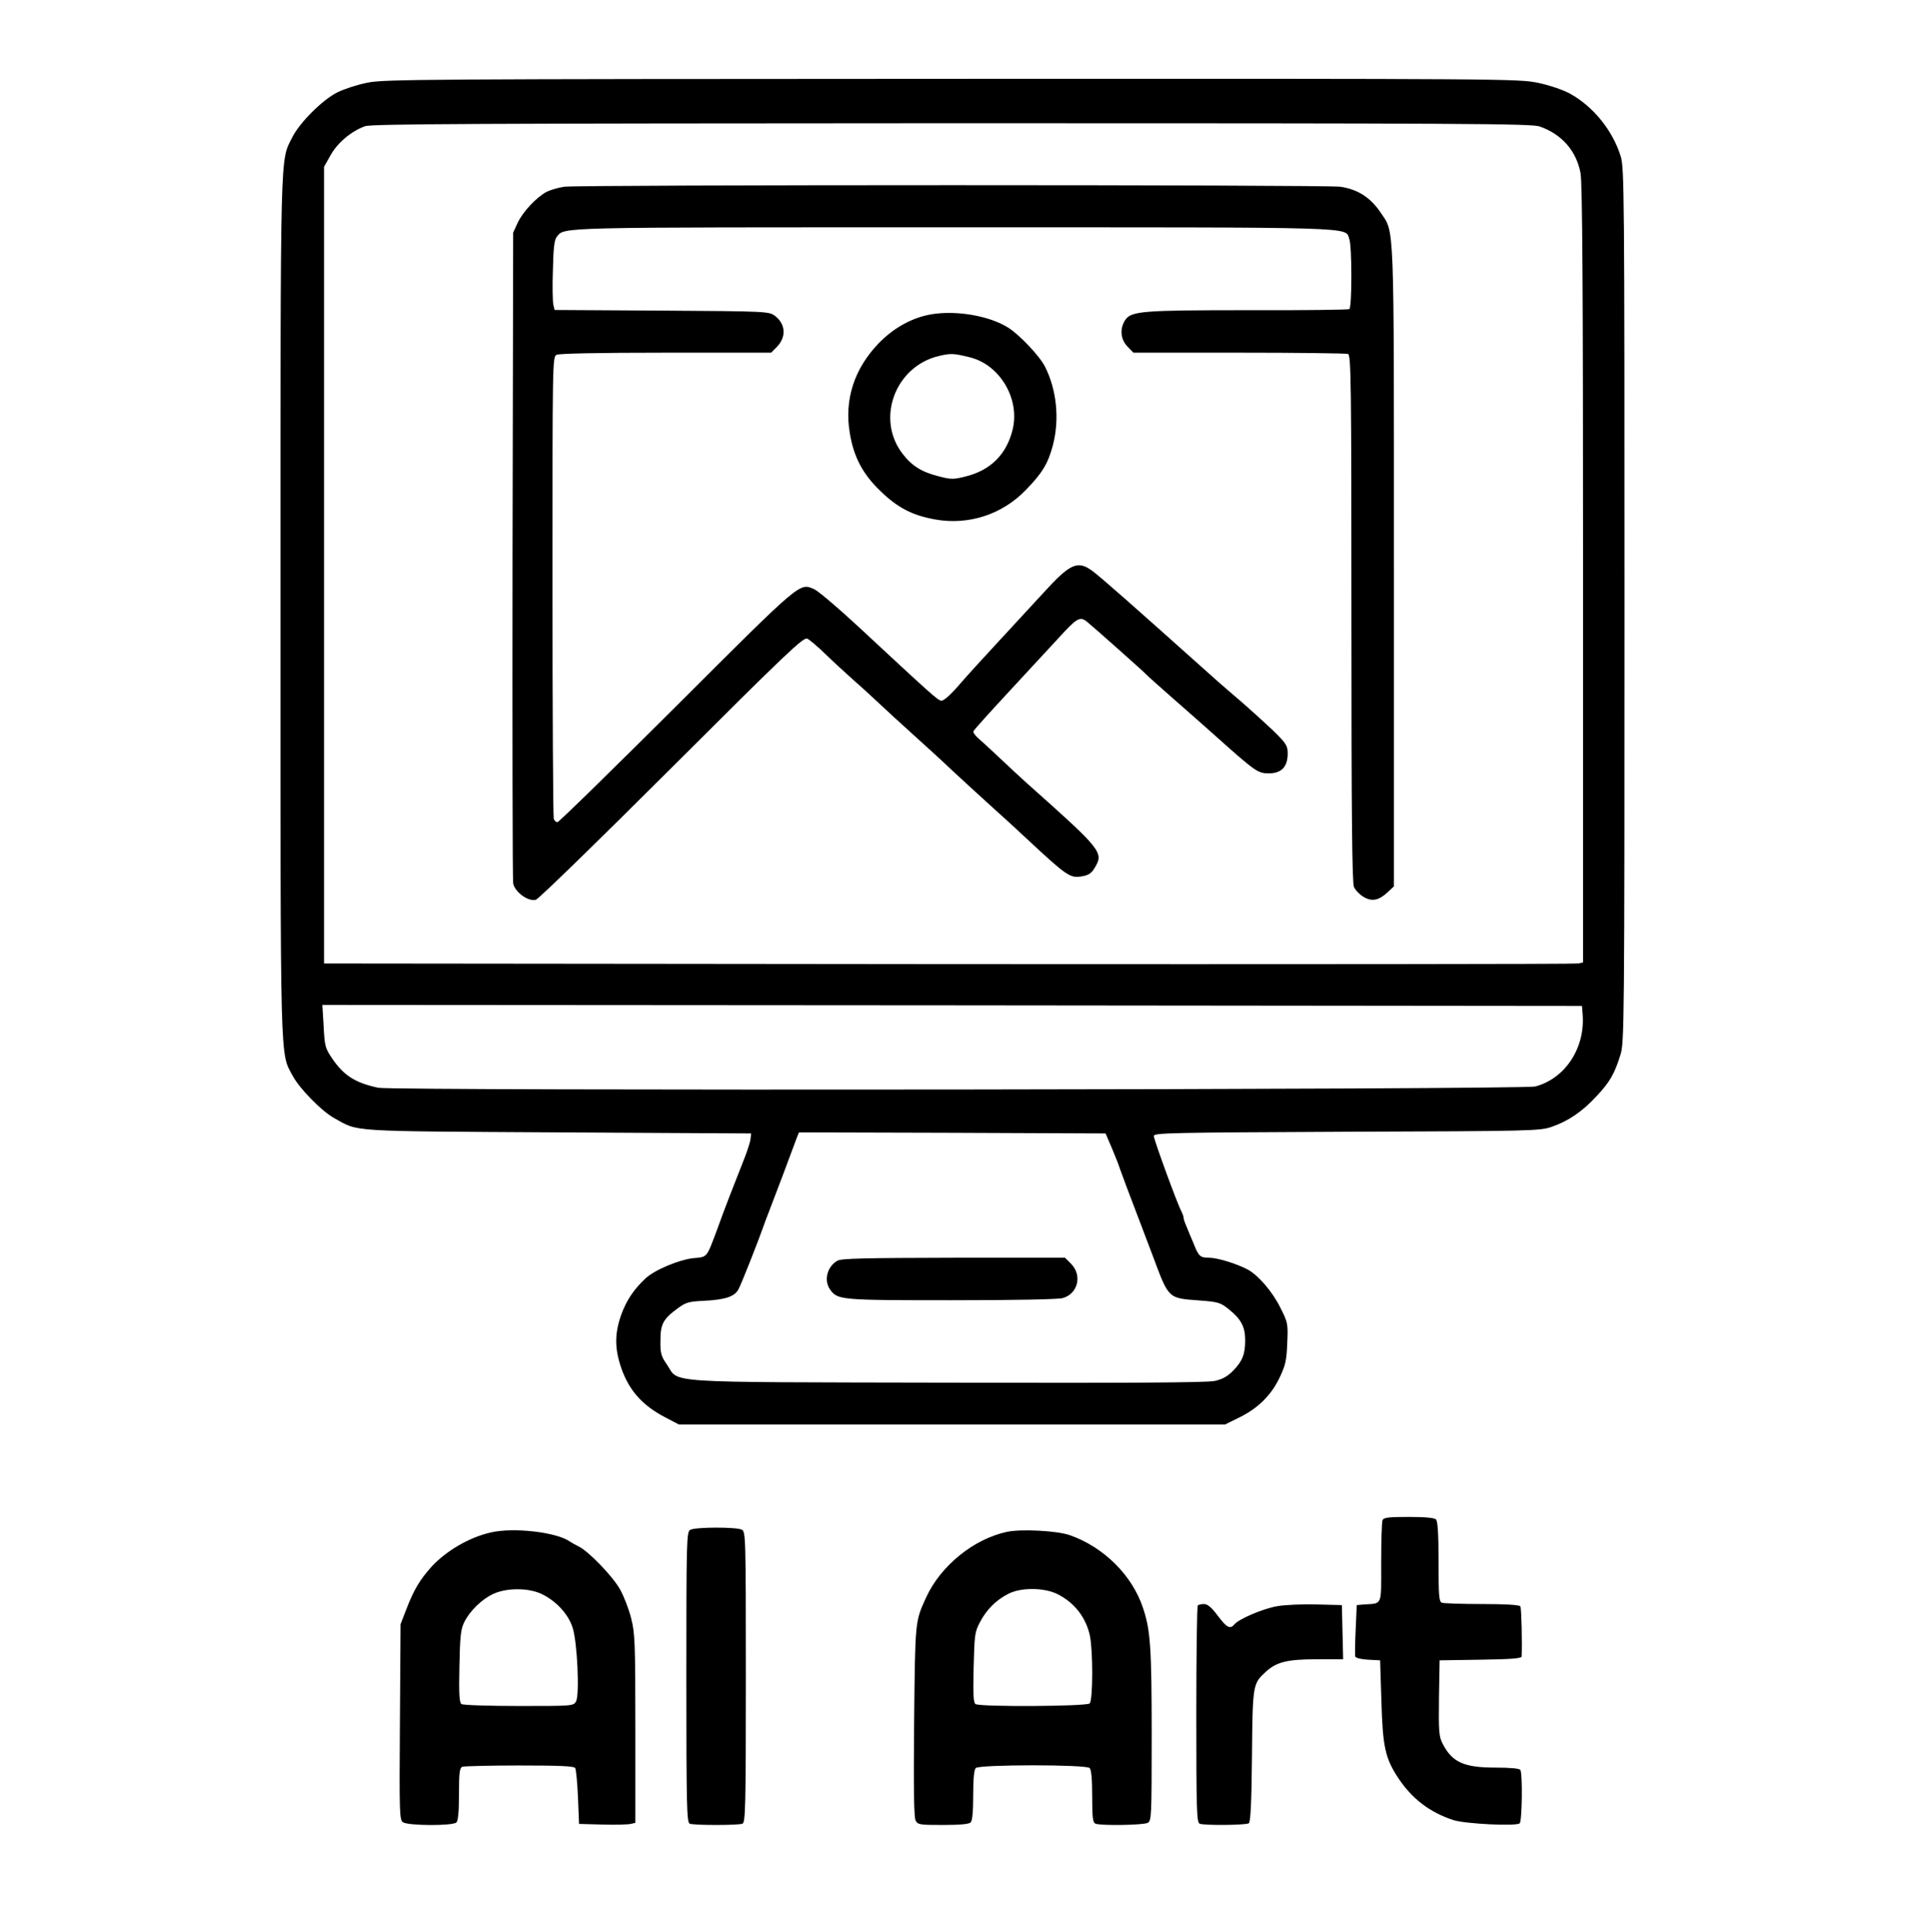
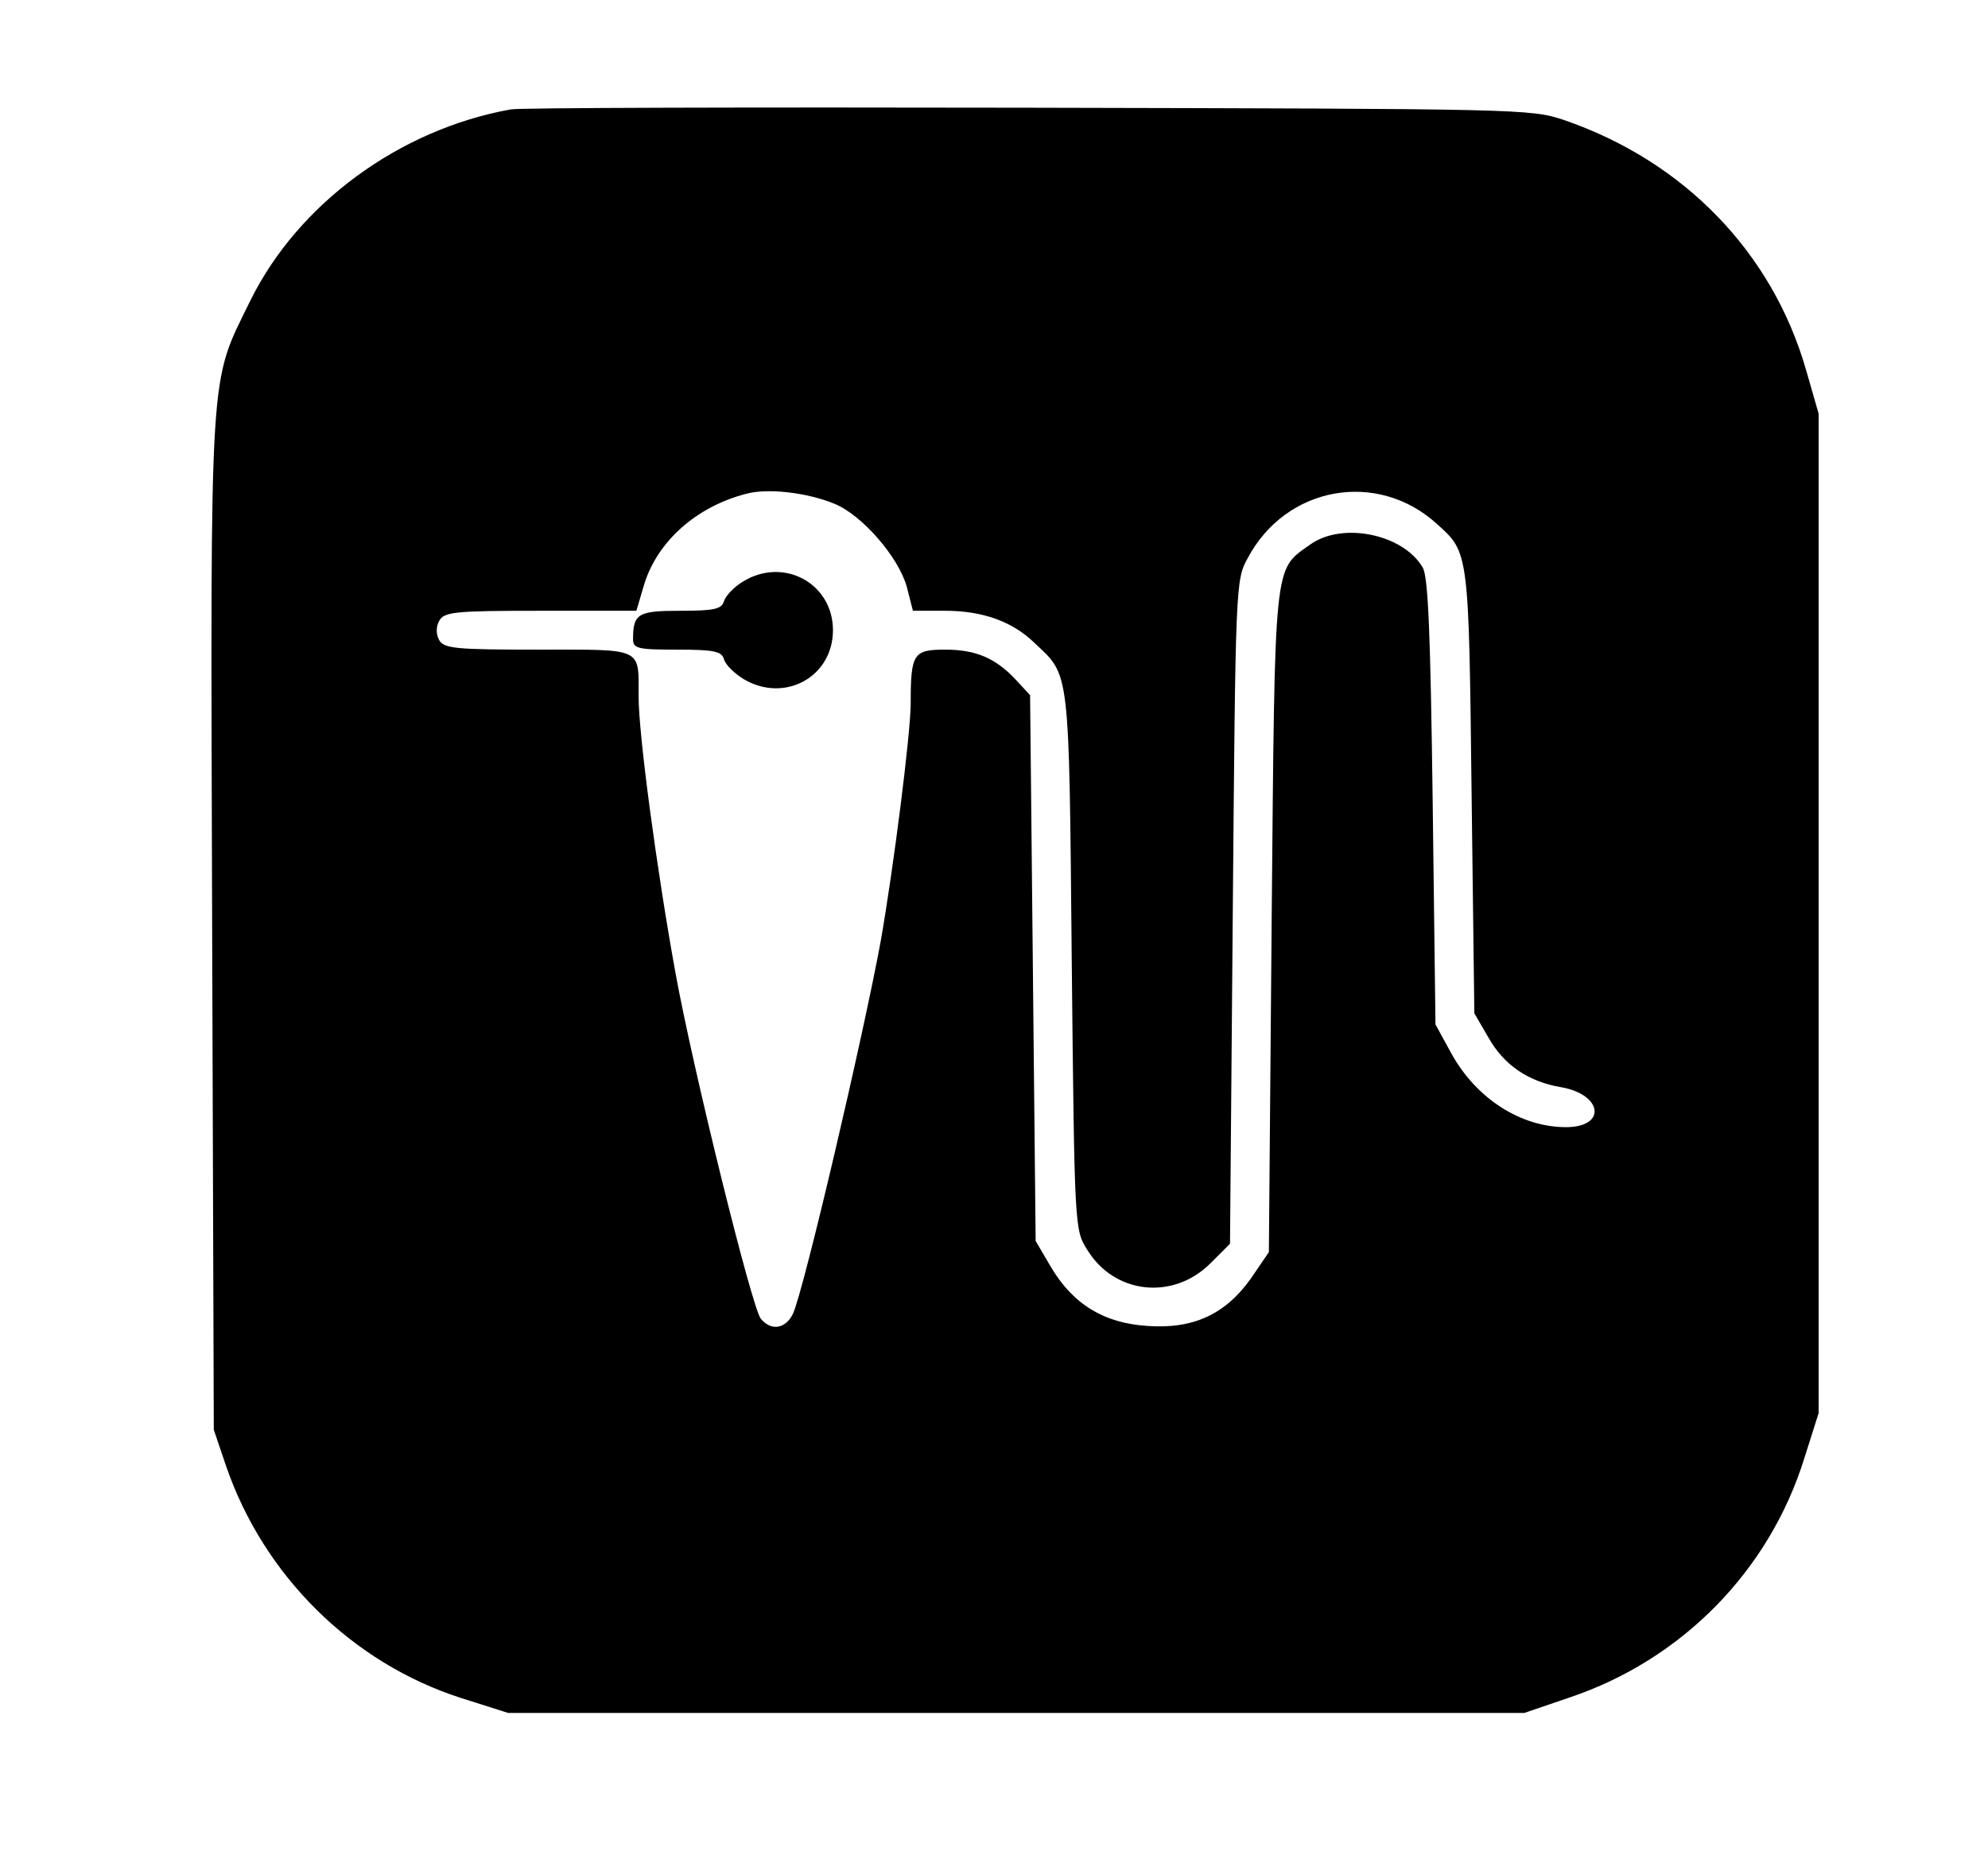
- <svg xmlns="http://www.w3.org/2000/svg" version="1.0" width="900pt" height="909pt" viewBox="0 0 900 909" preserveAspectRatio="xMidYMid meet">
-   <g transform="translate(0,909) scale(0.1,-0.1)" fill="#000000" stroke="none">
-     <path d="M1730 8701 c-47 -9 -110 -30 -141 -45 -71 -35 -179 -143 -214 -213 -57 -115 -55 -14 -55 -2201 0 -2207 -3 -2103 58 -2217 33 -60 134 -164 195 -198 118 -65 50 -61 1052 -67 l910 -5 -3 -25 c-1 -14 -14 -54 -28 -90 -56 -142 -94 -239 -128 -334 -52 -139 -46 -132 -113 -138 -67 -7 -184 -56 -226 -96 -55 -52 -89 -103 -113 -169 -34 -95 -32 -170 7 -272 38 -95 98 -159 199 -212 l65 -34 1285 0 1285 0 67 33 c88 43 152 106 191 190 27 57 32 80 35 161 4 90 3 96 -32 165 -38 77 -105 155 -157 182 -55 28 -141 54 -179 54 -42 0 -49 6 -74 70 -11 25 -25 59 -32 77 -8 17 -14 36 -14 42 0 6 -5 19 -10 29 -17 29 -130 338 -130 355 0 15 79 16 908 20 874 3 909 4 964 23 79 27 146 73 212 145 63 67 84 105 112 194 18 58 19 133 19 2115 0 1968 -1 2058 -18 2115 -38 121 -128 233 -238 294 -33 18 -94 39 -150 51 -93 19 -135 20 -2759 19 -2482 -1 -2671 -2 -2750 -18z m5515 -206 c104 -36 173 -114 193 -219 9 -44 12 -548 12 -1887 l0 -1829 -22 -5 c-13 -3 -1346 -4 -2963 -3 l-2940 3 0 1875 0 1875 31 55 c33 59 98 113 162 136 30 11 535 13 2759 14 2433 0 2727 -2 2768 -15z m203 -4179 c13 -158 -82 -303 -223 -340 -60 -15 -5371 -21 -5445 -6 -107 23 -160 56 -215 135 -35 52 -37 59 -42 155 l-6 100 2964 -2 2964 -3 3 -39z m-2215 -631 c16 -38 33 -81 37 -95 5 -14 20 -55 34 -92 44 -116 72 -189 120 -316 77 -207 72 -202 219 -213 93 -7 101 -10 143 -44 56 -46 74 -81 74 -144 0 -65 -13 -98 -57 -143 -27 -27 -50 -40 -87 -48 -36 -8 -414 -10 -1261 -8 -1370 3 -1255 -4 -1317 86 -27 39 -31 53 -30 113 0 77 13 101 83 152 35 26 51 31 117 34 106 5 150 20 168 56 14 26 93 227 114 287 5 14 17 48 28 75 17 43 108 284 133 353 l9 22 721 -2 722 -3 30 -70z" />
-     <path d="M2655 8211 c-27 -4 -65 -15 -83 -24 -49 -27 -111 -93 -136 -146 l-21 -46 -3 -1515 c-1 -833 0 -1530 3 -1548 8 -41 71 -87 107 -77 13 4 301 284 640 623 540 539 619 614 637 606 11 -5 51 -39 88 -75 37 -36 93 -87 123 -114 30 -26 84 -75 120 -109 36 -34 112 -104 170 -156 58 -52 141 -128 185 -170 44 -41 125 -115 180 -165 55 -49 129 -117 165 -151 191 -178 206 -188 260 -179 32 5 46 14 61 39 45 74 36 84 -321 402 -30 27 -87 80 -126 117 -40 38 -85 79 -100 92 -14 12 -25 27 -23 33 2 6 76 88 164 183 88 95 193 209 234 253 89 98 103 106 136 80 31 -25 267 -235 280 -249 6 -7 59 -54 118 -106 59 -52 147 -129 195 -172 201 -180 211 -187 263 -187 60 0 89 31 89 93 0 37 -6 47 -67 107 -38 36 -102 94 -143 130 -41 35 -111 95 -154 134 -369 330 -507 452 -553 487 -71 53 -105 39 -234 -103 -52 -56 -148 -160 -214 -232 -66 -71 -149 -162 -184 -203 -41 -47 -71 -73 -82 -71 -17 3 -46 29 -389 348 -96 89 -190 169 -209 177 -69 30 -57 40 -646 -548 -303 -302 -555 -549 -562 -549 -6 0 -14 7 -17 16 -3 9 -6 501 -6 1094 0 1057 0 1080 19 1090 13 6 193 10 515 10 l495 0 25 25 c48 48 44 110 -8 149 -27 20 -40 21 -532 24 l-504 3 -6 25 c-3 13 -5 87 -2 163 2 103 7 143 18 156 39 47 -29 45 1865 45 1946 0 1843 3 1865 -55 13 -34 13 -322 0 -330 -5 -3 -218 -6 -473 -5 -504 0 -554 -4 -582 -47 -26 -40 -22 -90 11 -124 l28 -29 497 0 c274 0 504 -3 513 -6 14 -6 16 -125 16 -1245 0 -925 3 -1245 12 -1264 6 -14 26 -35 44 -46 40 -24 72 -18 114 21 l30 28 0 1509 c0 1659 3 1563 -63 1663 -47 70 -107 109 -189 121 -71 10 -3574 10 -3653 0z" />
-     <path d="M4385 7611 c-91 -15 -180 -64 -251 -138 -114 -119 -161 -264 -135 -420 18 -112 60 -193 143 -273 82 -80 152 -116 259 -135 157 -28 314 23 425 137 78 80 106 125 129 212 32 123 18 261 -37 370 -25 50 -120 150 -172 183 -88 56 -241 83 -361 64z m180 -203 c140 -35 235 -194 201 -338 -28 -118 -104 -194 -223 -223 -55 -14 -68 -14 -125 1 -80 20 -127 49 -171 107 -126 164 -34 410 170 459 58 14 71 13 148 -6z" />
-     <path d="M3941 3156 c-48 -27 -65 -92 -35 -135 35 -50 47 -51 571 -51 299 0 502 4 524 10 72 20 93 107 40 161 l-29 29 -524 0 c-415 -1 -528 -3 -547 -14z" />
-     <path d="M6506 1934 c-3 -9 -6 -98 -6 -200 0 -206 7 -190 -80 -196 l-35 -3 -5 -115 c-3 -63 -4 -120 -2 -127 2 -7 27 -13 60 -15 l57 -3 6 -190 c6 -217 18 -270 78 -362 65 -99 150 -164 261 -200 56 -18 297 -30 312 -15 11 11 14 233 3 251 -4 7 -48 11 -116 11 -150 0 -205 25 -250 113 -17 33 -19 56 -17 215 l3 177 193 3 c143 2 192 6 193 15 3 64 -1 228 -6 236 -4 7 -69 11 -180 11 -95 0 -180 3 -189 6 -14 5 -16 32 -16 193 0 132 -4 191 -12 199 -8 8 -51 12 -129 12 -97 0 -118 -3 -123 -16z" />
-     <path d="M3248 1889 c-17 -9 -18 -53 -18 -693 0 -614 2 -684 16 -690 20 -8 228 -8 248 0 14 6 16 76 16 690 0 665 -1 684 -19 694 -25 13 -220 13 -243 -1z" />
-     <path d="M2310 1877 c-101 -23 -208 -85 -278 -160 -55 -61 -84 -109 -118 -197 l-29 -75 -3 -460 c-3 -429 -2 -460 14 -472 24 -17 235 -18 252 -1 8 8 12 52 12 134 0 102 3 123 16 128 9 3 130 6 269 6 192 0 256 -3 262 -12 4 -7 10 -69 13 -138 l5 -125 110 -3 c61 -2 120 0 133 3 l22 5 0 444 c0 409 -2 449 -20 520 -11 43 -34 103 -52 135 -35 62 -147 178 -193 201 -16 8 -36 19 -43 24 -61 44 -264 68 -372 43z m235 -288 c69 -31 130 -96 150 -161 22 -68 33 -315 16 -346 -12 -22 -15 -22 -269 -22 -141 0 -263 4 -270 9 -10 6 -13 45 -10 177 3 144 6 175 23 209 26 53 84 109 137 133 61 28 161 29 223 1z" />
-     <path d="M4740 1880 c-157 -33 -314 -160 -382 -310 -52 -114 -51 -107 -56 -581 -3 -323 -1 -452 7 -468 11 -20 19 -21 129 -21 79 0 122 4 130 12 8 8 12 51 12 128 0 77 4 120 12 128 17 17 519 17 536 0 8 -8 12 -52 12 -134 0 -102 3 -123 16 -128 26 -10 224 -7 245 4 18 10 19 25 19 413 0 416 -6 495 -41 599 -51 154 -185 286 -344 342 -59 21 -228 30 -295 16z m238 -294 c80 -41 132 -109 151 -194 15 -72 15 -304 -1 -320 -14 -14 -514 -17 -537 -3 -10 7 -12 42 -9 172 4 154 5 167 30 214 30 58 76 104 133 133 60 31 170 30 233 -2z" />
-     <path d="M5637 1533 c-4 -3 -7 -235 -7 -514 0 -453 2 -508 16 -513 22 -9 217 -7 231 2 8 5 13 93 15 317 3 338 4 340 65 396 50 46 101 59 239 59 l125 0 -3 128 -3 127 -120 3 c-66 2 -149 -2 -183 -8 -67 -11 -181 -60 -202 -85 -21 -25 -36 -17 -79 40 -29 39 -48 55 -65 55 -12 0 -26 -3 -29 -7z" />
+ <svg xmlns="http://www.w3.org/2000/svg" version="1.0" width="358pt" height="334pt" viewBox="0 0 358 334" preserveAspectRatio="xMidYMid meet">
+   <g transform="translate(0,334) scale(0.1,-0.1)" fill="#000000" stroke="none">
+     <path d="M920 3143 c-201 -36 -383 -170 -469 -344 -75 -154 -72 -98 -69 -1120 l3 -914 22 -65 c68 -198 227 -355 423 -418 l85 -27 915 0 915 0 82 28 c202 68 359 228 422 430 l26 82 0 900 0 900 -23 80 c-61 211 -220 375 -436 449 -60 20 -77 20 -966 22 -498 1 -916 0 -930 -3z m582 -710 c50 -20 116 -96 131 -150 l11 -43 58 0 c67 0 121 -19 161 -58 64 -60 62 -41 67 -572 5 -482 5 -485 28 -521 49 -80 154 -91 221 -25 l36 36 5 598 c5 587 5 598 27 637 69 130 234 159 341 61 57 -51 57 -49 62 -481 l5 -400 25 -43 c28 -50 72 -80 131 -90 75 -13 83 -72 9 -72 -81 0 -161 51 -206 132 l-29 53 -5 400 c-4 304 -8 406 -18 423 -35 60 -145 83 -203 41 -66 -47 -63 -23 -69 -679 l-5 -595 -32 -47 c-46 -65 -104 -92 -187 -86 -78 5 -134 39 -174 107 l-27 46 -5 492 -5 491 -25 27 c-37 40 -73 55 -128 55 -57 0 -62 -7 -62 -96 0 -55 -31 -298 -54 -429 -31 -169 -138 -627 -158 -671 -13 -27 -39 -32 -58 -9 -16 20 -122 448 -154 625 -34 188 -66 428 -66 495 0 90 10 85 -181 85 -149 0 -169 2 -178 17 -6 11 -6 24 0 35 9 16 27 18 182 18 l173 0 13 44 c23 80 95 144 186 167 38 10 108 2 157 -18z" />
+     <path d="M1337 2292 c-15 -9 -30 -25 -33 -34 -4 -15 -17 -18 -79 -18 -76 0 -85 -5 -85 -51 0 -17 8 -19 79 -19 68 0 81 -3 85 -18 3 -10 19 -25 35 -35 74 -44 161 4 161 88 0 85 -90 133 -163 87z" />
  </g>
</svg>
